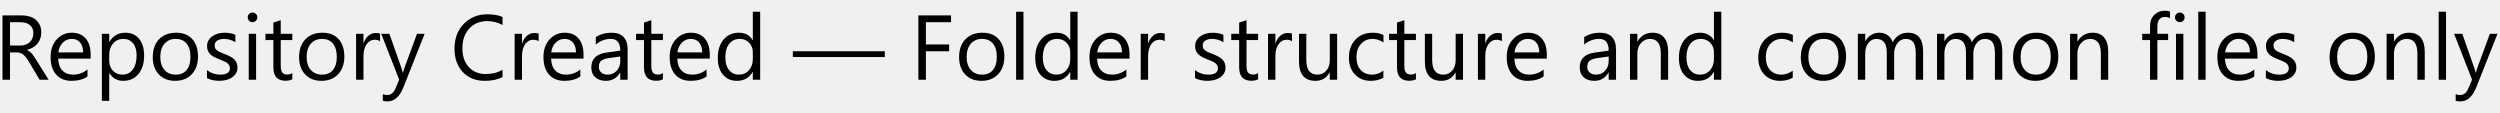
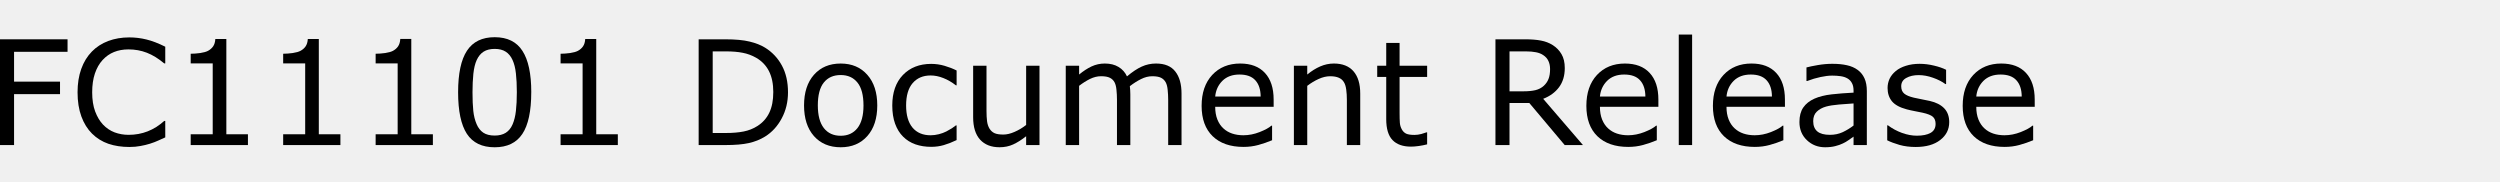
- <svg xmlns="http://www.w3.org/2000/svg" width="446" height="20" role="img" aria-label="Dev: D0000" version="1.1" id="svg30">
+ <svg xmlns="http://www.w3.org/2000/svg" width="275" height="20" role="img" aria-label="Dev: D0000" version="1.1" id="svg30">
+   <g aria-label="FC11101 Document Release" id="text1796" style="font-size:16px;line-height:1.25">
+     <path d="M 7.43,5.699 H 1.547 V 8.98 H 6.602 V 10.355 H 1.547 v 5.602 H 0 V 4.324 h 7.43 z" id="path2354" />
+     <path d="m 18.18,15.113 q -0.43,0.188 -0.781,0.352 -0.344,0.164 -0.906,0.344 -0.477,0.148 -1.039,0.25 -0.555,0.109 -1.227,0.109 -1.266,0 -2.305,-0.352 Q 10.891,15.457 10.125,14.699 9.375,13.957 8.953,12.816 8.531,11.668 8.531,10.152 q 0,-1.438 0.406,-2.57 0.406,-1.133 1.172,-1.914 0.742,-0.758 1.789,-1.156 1.055,-0.398 2.336,-0.398 0.938,0 1.867,0.227 0.938,0.227 2.078,0.797 V 6.973 H 18.062 Q 17.102,6.168 16.156,5.801 15.211,5.434 14.133,5.434 q -0.883,0 -1.594,0.289 -0.703,0.281 -1.258,0.883 -0.539,0.586 -0.844,1.484 -0.297,0.891 -0.297,2.063 0,1.227 0.328,2.109 0.336,0.883 0.859,1.438 0.547,0.578 1.273,0.859 0.734,0.273 1.547,0.273 1.117,0 2.094,-0.383 0.977,-0.383 1.828,-1.148 h 0.109 z" id="path2356" />
+     <path d="m 27.273,15.957 h -6.297 v -1.188 h 2.422 V 6.973 h -2.422 v -1.062 q 0.492,0 1.055,-0.078 0.562,-0.086 0.852,-0.242 0.359,-0.195 0.562,-0.492 0.211,-0.305 0.242,-0.812 h 1.211 V 14.77 h 2.375 z" id="path2358" />
+     <path d="m 37.445,15.957 h -6.297 v -1.188 h 2.422 V 6.973 h -2.422 v -1.062 q 0.492,0 1.055,-0.078 0.562,-0.086 0.852,-0.242 0.359,-0.195 0.562,-0.492 0.211,-0.305 0.242,-0.812 h 1.211 V 14.77 h 2.375 z" id="path2360" />
+     <path d="m 47.617,15.957 h -6.297 v -1.188 h 2.422 V 6.973 h -2.422 v -1.062 q 0.492,0 1.055,-0.078 0.562,-0.086 0.852,-0.242 0.359,-0.195 0.562,-0.492 Q 44,4.793 44.031,4.285 h 1.211 V 14.77 h 2.375 z" id="path2362" />
+     <path d="m 58.438,10.137 q 0,3.133 -0.984,4.602 -0.977,1.461 -3.039,1.461 -2.094,0 -3.062,-1.484 -0.961,-1.484 -0.961,-4.562 0,-3.102 0.977,-4.578 0.977,-1.484 3.047,-1.484 2.094,0 3.055,1.508 0.969,1.5 0.969,4.539 z m -2.055,3.547 Q 56.656,13.051 56.75,12.199 q 0.102,-0.859 0.102,-2.062 0,-1.188 -0.102,-2.063 -0.094,-0.875 -0.375,-1.484 -0.273,-0.602 -0.75,-0.906 -0.469,-0.305 -1.211,-0.305 -0.734,0 -1.219,0.305 -0.477,0.305 -0.758,0.922 -0.266,0.578 -0.367,1.508 -0.094,0.93 -0.094,2.039 0,1.219 0.086,2.039 0.086,0.82 0.367,1.469 0.258,0.609 0.727,0.93 0.477,0.32 1.258,0.32 0.734,0 1.219,-0.305 0.484,-0.305 0.75,-0.922 z" id="path2364" />
+     <path d="m 67.961,15.957 h -6.297 v -1.188 h 2.422 V 6.973 h -2.422 v -1.062 q 0.492,0 1.055,-0.078 0.562,-0.086 0.852,-0.242 0.359,-0.195 0.562,-0.492 0.211,-0.305 0.242,-0.812 h 1.211 V 14.77 h 2.375 z" id="path2366" />
+     <path d="m 86.68,10.152 q 0,1.586 -0.695,2.875 -0.688,1.289 -1.836,2 -0.797,0.492 -1.781,0.711 -0.977,0.219 -2.578,0.219 h -2.938 V 4.324 h 2.906 q 1.703,0 2.703,0.25 1.008,0.242 1.703,0.672 1.188,0.742 1.852,1.977 0.664,1.234 0.664,2.93 z M 85.062,10.129 q 0,-1.367 -0.477,-2.305 -0.477,-0.938 -1.422,-1.477 -0.688,-0.391 -1.461,-0.539 -0.773,-0.156 -1.852,-0.156 h -1.453 v 8.977 h 1.453 q 1.117,0 1.945,-0.164 0.836,-0.164 1.531,-0.609 0.867,-0.555 1.297,-1.461 0.438,-0.906 0.438,-2.266 z" id="path2368" />
+     <path d="m 96.5,11.598 q 0,2.133 -1.094,3.367 -1.094,1.234 -2.93,1.234 -1.852,0 -2.945,-1.234 -1.086,-1.234 -1.086,-3.367 0,-2.133 1.086,-3.367 1.094,-1.242 2.945,-1.242 1.836,0 2.93,1.242 Q 96.5,9.465 96.5,11.598 Z m -1.516,0 q 0,-1.695 -0.664,-2.516 -0.664,-0.828 -1.844,-0.828 -1.195,0 -1.859,0.828 -0.656,0.82 -0.656,2.516 0,1.641 0.664,2.492 0.664,0.844 1.852,0.844 1.172,0 1.836,-0.836 0.672,-0.844 0.672,-2.5 z" id="path2370" />
+     <path d="m 105.227,15.41 q -0.734,0.352 -1.398,0.547 -0.656,0.195 -1.398,0.195 -0.945,0 -1.734,-0.273 -0.789,-0.281 -1.352,-0.844 -0.57,-0.562 -0.883,-1.422 -0.312,-0.859 -0.312,-2.008 0,-2.141 1.172,-3.359 1.18,-1.219 3.109,-1.219 0.75,0 1.469,0.211 0.727,0.211 1.328,0.516 v 1.633 h -0.078 q -0.672,-0.523 -1.391,-0.805 -0.711,-0.281 -1.391,-0.281 -1.25,0 -1.977,0.844 -0.719,0.836 -0.719,2.461 0,1.578 0.703,2.43 0.711,0.844 1.992,0.844 0.445,0 0.906,-0.117 0.461,-0.117 0.828,-0.305 0.32,-0.164 0.602,-0.344 0.281,-0.188 0.445,-0.32 h 0.078 z" id="path2372" />
+     <path d="M 114.344,15.957 H 112.875 v -0.969 q -0.742,0.586 -1.422,0.898 -0.68,0.312 -1.5,0.312 -1.375,0 -2.141,-0.836 -0.766,-0.844 -0.766,-2.469 V 7.23 h 1.469 v 4.969 q 0,0.664 0.062,1.141 0.062,0.469 0.266,0.805 0.211,0.344 0.547,0.5 0.336,0.156 0.977,0.156 0.57,0 1.242,-0.297 0.68,-0.297 1.266,-0.758 V 7.23 h 1.469 z" id="path2374" />
+     <path d="M 129.969,15.957 H 128.5 v -4.969 q 0,-0.562 -0.055,-1.086 -0.047,-0.523 -0.211,-0.836 -0.18,-0.336 -0.516,-0.508 -0.336,-0.172 -0.969,-0.172 -0.617,0 -1.234,0.312 -0.617,0.305 -1.234,0.781 0.023,0.18 0.039,0.422 0.016,0.234 0.016,0.469 v 5.586 h -1.469 v -4.969 q 0,-0.578 -0.055,-1.094 -0.047,-0.523 -0.211,-0.836 -0.18,-0.336 -0.516,-0.5 -0.336,-0.172 -0.969,-0.172 -0.602,0 -1.211,0.297 -0.602,0.297 -1.203,0.758 v 6.516 h -1.469 V 7.23 h 1.469 v 0.969 q 0.688,-0.57 1.367,-0.891 0.688,-0.32 1.461,-0.32 0.891,0 1.508,0.375 0.625,0.375 0.93,1.039 0.891,-0.75 1.625,-1.078 0.734,-0.336 1.57,-0.336 1.438,0 2.117,0.875 0.688,0.867 0.688,2.43 z" id="path2376" />
+     <path d="m 140.102,11.746 h -6.43 q 0,0.805 0.242,1.406 0.242,0.594 0.664,0.977 0.406,0.375 0.961,0.562 0.562,0.188 1.234,0.188 0.891,0 1.789,-0.352 0.906,-0.359 1.289,-0.703 h 0.078 v 1.602 q -0.742,0.312 -1.516,0.523 -0.773,0.211 -1.625,0.211 -2.172,0 -3.391,-1.172 -1.219,-1.18 -1.219,-3.344 0,-2.141 1.164,-3.398 1.172,-1.258 3.078,-1.258 1.766,0 2.719,1.031 0.961,1.031 0.961,2.93 z m -1.43,-1.125 q -0.008,-1.156 -0.586,-1.789 -0.57,-0.633 -1.742,-0.633 -1.18,0 -1.883,0.695 -0.695,0.695 -0.789,1.727 z" id="path2378" />
+     <path d="m 149.625,15.957 h -1.469 v -4.969 q 0,-0.602 -0.07,-1.125 -0.07,-0.531 -0.258,-0.828 -0.195,-0.328 -0.562,-0.484 -0.367,-0.164 -0.953,-0.164 -0.602,0 -1.258,0.297 -0.656,0.297 -1.258,0.758 v 6.516 h -1.469 V 7.23 h 1.469 v 0.969 q 0.688,-0.57 1.422,-0.891 0.734,-0.32 1.508,-0.32 1.414,0 2.156,0.852 0.742,0.852 0.742,2.453 z" id="path2380" />
+     <path d="m 156.984,15.879 q -0.414,0.109 -0.906,0.18 -0.484,0.07 -0.867,0.07 -1.336,0 -2.031,-0.719 -0.695,-0.719 -0.695,-2.305 V 8.465 h -0.992 V 7.23 h 0.992 V 4.723 h 1.469 v 2.508 h 3.031 v 1.234 h -3.031 v 3.977 q 0,0.688 0.031,1.078 0.031,0.383 0.219,0.719 0.172,0.312 0.469,0.461 0.305,0.141 0.922,0.141 0.359,0 0.75,-0.102 0.391,-0.109 0.562,-0.18 h 0.078 z" id="path2382" />
+     <path d="m 174.125,15.957 h -2.008 l -3.891,-4.625 h -2.18 v 4.625 H 164.5 V 4.324 h 3.258 q 1.055,0 1.758,0.141 0.703,0.133 1.266,0.484 0.633,0.398 0.984,1.008 0.359,0.602 0.359,1.531 0,1.258 -0.633,2.109 -0.633,0.844 -1.742,1.273 z m -3.617,-8.359 q 0,-0.5 -0.18,-0.883 -0.172,-0.391 -0.578,-0.656 -0.336,-0.227 -0.797,-0.312 -0.461,-0.094 -1.086,-0.094 h -1.82 v 4.391 h 1.562 q 0.734,0 1.281,-0.125 0.547,-0.133 0.93,-0.484 0.352,-0.328 0.516,-0.75 0.172,-0.43 0.172,-1.086 z" id="path2384" />
+     <path d="m 182.422,11.746 h -6.43 q 0,0.805 0.242,1.406 0.242,0.594 0.664,0.977 0.406,0.375 0.961,0.562 0.562,0.188 1.234,0.188 0.891,0 1.789,-0.352 0.906,-0.359 1.289,-0.703 h 0.078 v 1.602 q -0.742,0.312 -1.516,0.523 -0.773,0.211 -1.625,0.211 -2.172,0 -3.391,-1.172 Q 174.5,13.809 174.5,11.645 q 0,-2.141 1.164,-3.398 1.172,-1.258 3.078,-1.258 1.766,0 2.719,1.031 0.961,1.031 0.961,2.93 z m -1.43,-1.125 q -0.008,-1.156 -0.586,-1.789 -0.57,-0.633 -1.742,-0.633 -1.18,0 -1.883,0.695 -0.695,0.695 -0.789,1.727 z" id="path2386" />
+     <path d="m 186.133,15.957 h -1.469 V 3.801 h 1.469 z" id="path2388" />
+     <path d="m 196.344,11.746 h -6.43 q 0,0.805 0.242,1.406 0.242,0.594 0.664,0.977 0.406,0.375 0.961,0.562 0.562,0.188 1.234,0.188 0.891,0 1.789,-0.352 0.906,-0.359 1.289,-0.703 h 0.078 v 1.602 q -0.742,0.312 -1.516,0.523 -0.773,0.211 -1.625,0.211 -2.172,0 -3.391,-1.172 -1.219,-1.18 -1.219,-3.344 0,-2.141 1.164,-3.398 1.172,-1.258 3.078,-1.258 1.766,0 2.719,1.031 0.961,1.031 0.961,2.93 z m -1.43,-1.125 q -0.008,-1.156 -0.586,-1.789 -0.57,-0.633 -1.742,-0.633 -1.18,0 -1.883,0.695 -0.695,0.695 -0.789,1.727 z" id="path2390" />
+     <path d="m 205.352,15.957 h -1.461 v -0.93 q -0.195,0.133 -0.531,0.375 -0.328,0.234 -0.641,0.375 -0.367,0.18 -0.844,0.297 -0.477,0.125 -1.117,0.125 -1.18,0 -2,-0.781 -0.82,-0.781 -0.82,-1.992 0,-0.992 0.422,-1.602 0.43,-0.617 1.219,-0.969 0.797,-0.352 1.914,-0.477 1.117,-0.125 2.398,-0.188 V 9.965 q 0,-0.5 -0.18,-0.828 -0.172,-0.328 -0.5,-0.516 -0.312,-0.18 -0.75,-0.242 -0.438,-0.062 -0.914,-0.062 -0.578,0 -1.289,0.156 -0.711,0.148 -1.469,0.438 h -0.078 V 7.418 q 0.43,-0.117 1.242,-0.258 0.812,-0.141 1.602,-0.141 0.922,0 1.602,0.156 0.688,0.148 1.188,0.516 0.492,0.359 0.75,0.93 0.258,0.57 0.258,1.414 z m -1.461,-2.148 v -2.43 q -0.672,0.039 -1.586,0.117 -0.906,0.078 -1.438,0.227 -0.633,0.18 -1.023,0.562 -0.391,0.375 -0.391,1.039 0,0.75 0.453,1.133 0.453,0.375 1.383,0.375 0.773,0 1.414,-0.297 0.641,-0.305 1.188,-0.727 z" id="path2392" />
+     <path d="m 214.414,13.441 q 0,1.195 -0.992,1.961 -0.984,0.766 -2.695,0.766 -0.969,0 -1.781,-0.227 -0.805,-0.234 -1.352,-0.508 v -1.648 h 0.078 q 0.695,0.523 1.547,0.836 0.852,0.305 1.633,0.305 0.969,0 1.516,-0.312 0.547,-0.312 0.547,-0.984 0,-0.516 -0.297,-0.781 -0.297,-0.266 -1.141,-0.453 -0.312,-0.07 -0.82,-0.164 -0.5,-0.094 -0.914,-0.203 -1.148,-0.305 -1.633,-0.891 -0.477,-0.594 -0.477,-1.453 0,-0.539 0.219,-1.016 0.227,-0.477 0.68,-0.852 0.438,-0.367 1.109,-0.578 0.68,-0.219 1.516,-0.219 0.781,0 1.578,0.195 0.805,0.188 1.336,0.461 v 1.57 h -0.078 q -0.562,-0.414 -1.367,-0.695 -0.805,-0.289 -1.578,-0.289 -0.805,0 -1.359,0.312 -0.555,0.305 -0.555,0.914 0,0.539 0.336,0.812 0.328,0.273 1.062,0.445 0.406,0.094 0.906,0.188 0.508,0.094 0.844,0.172 1.023,0.234 1.578,0.805 0.555,0.578 0.555,1.531 z" id="path2394" />
+     <path d="m 223.82,11.746 h -6.43 q 0,0.805 0.242,1.406 0.242,0.594 0.664,0.977 0.406,0.375 0.961,0.562 0.562,0.188 1.234,0.188 0.891,0 1.789,-0.352 0.906,-0.359 1.289,-0.703 h 0.078 v 1.602 q -0.742,0.312 -1.516,0.523 -0.773,0.211 -1.625,0.211 -2.172,0 -3.391,-1.172 -1.219,-1.18 -1.219,-3.344 0,-2.141 1.164,-3.398 1.172,-1.258 3.078,-1.258 1.766,0 2.719,1.031 0.961,1.031 0.961,2.93 z m -1.43,-1.125 q -0.008,-1.156 -0.586,-1.789 -0.57,-0.633 -1.742,-0.633 -1.18,0 -1.883,0.695 -0.695,0.695 -0.789,1.727 z" id="path2396" />
+   </g>
  <defs id="defs34" />
  <linearGradient id="s" x2="0" y2="1">
    <stop offset="0" stop-color="#bbb" stop-opacity=".1" id="stop4" />
    <stop offset="1" stop-opacity=".1" id="stop6" />
  </linearGradient>
  <clipPath id="r">
    <rect width="78" height="20" rx="3" id="rect9" x="0" y="0" style="fill:#ffffff" />
  </clipPath>
-   <g aria-label="Repository Created — Folder structure and common files only" style="font-style:normal;font-variant:normal;font-weight:normal;font-stretch:normal;font-size:16.4px;line-height:1.25;font-family:'Segoe UI';-inkscape-font-specification:'Segoe UI, Normal';font-variant-ligatures:normal;font-variant-caps:normal;font-variant-numeric:normal;font-feature-settings:ss02;text-align:start;letter-spacing:0px;word-spacing:0px;writing-mode:lr-tb;text-anchor:start;fill:#000000;fill-opacity:1;stroke:none" id="text823">
-     <path d="M 8.675,14.228 H 7.073 L 5.151,11.009 Q 4.887,10.561 4.639,10.248 4.391,9.928 4.126,9.728 3.87,9.528 3.566,9.439 3.27,9.343 2.893,9.343 H 1.788 V 14.228 H 0.443 V 2.745 H 3.87 q 0.753,0 1.385,0.192 0.641,0.184 1.105,0.569 0.472,0.384 0.737,0.961 0.264,0.569 0.264,1.337 0,0.601 -0.184,1.105 -0.176,0.496 -0.512,0.889 Q 6.337,8.19 5.864,8.471 5.4,8.743 4.815,8.895 v 0.032 q 0.288,0.128 0.496,0.296 0.216,0.16 0.408,0.384 0.192,0.224 0.376,0.513 0.192,0.28 0.424,0.657 z M 1.788,3.962 V 8.126 H 3.614 q 0.504,0 0.929,-0.152 Q 4.975,7.822 5.288,7.542 5.6,7.253 5.776,6.845 5.952,6.429 5.952,5.916 5.952,4.995 5.352,4.483 4.759,3.962 3.63,3.962 Z" style="" id="path822" />
-     <path d="m 16.178,10.456 h -5.79 q 0.032,1.369 0.737,2.114 0.705,0.745 1.938,0.745 1.385,0 2.546,-0.913 v 1.233 q -1.081,0.785 -2.859,0.785 -1.738,0 -2.731,-1.113 -0.993,-1.121 -0.993,-3.147 0,-1.914 1.081,-3.115 1.089,-1.209 2.699,-1.209 1.61,0 2.49,1.041 0.881,1.041 0.881,2.891 z M 14.833,9.343 q -0.008,-1.137 -0.553,-1.77 -0.537,-0.633 -1.497,-0.633 -0.929,0 -1.578,0.665 -0.649,0.665 -0.801,1.738 z" style="" id="path824" />
-     <path d="m 19.517,13.043 h -0.032 v 4.957 H 18.172 V 6.028 h 1.313 V 7.47 h 0.032 q 0.969,-1.634 2.835,-1.634 1.586,0 2.474,1.105 0.889,1.097 0.889,2.947 0,2.058 -1.001,3.299 -1.001,1.233 -2.739,1.233 -1.594,0 -2.458,-1.377 z m -0.032,-3.307 v 1.145 q 0,1.017 0.657,1.73 0.665,0.705 1.682,0.705 1.193,0 1.866,-0.913 0.681,-0.913 0.681,-2.538 0,-1.369 -0.633,-2.146 -0.633,-0.777 -1.714,-0.777 -1.145,0 -1.842,0.801 -0.697,0.793 -0.697,1.994 z" style="" id="path826" />
-     <path d="m 31.241,14.42 q -1.818,0 -2.907,-1.145 -1.081,-1.153 -1.081,-3.051 0,-2.066 1.129,-3.227 1.129,-1.161 3.051,-1.161 1.834,0 2.859,1.129 1.033,1.129 1.033,3.131 0,1.962 -1.113,3.147 -1.105,1.177 -2.971,1.177 z m 0.096,-7.479 q -1.265,0 -2.002,0.865 -0.737,0.857 -0.737,2.37 0,1.457 0.745,2.298 0.745,0.841 1.994,0.841 1.273,0 1.954,-0.825 0.689,-0.825 0.689,-2.346 0,-1.537 -0.689,-2.37 -0.681,-0.833 -1.954,-0.833 z" style="" id="path828" />
-     <path d="m 36.926,13.932 v -1.409 q 1.073,0.793 2.362,0.793 1.73,0 1.73,-1.153 0,-0.328 -0.152,-0.553 Q 40.722,11.377 40.466,11.201 40.218,11.025 39.873,10.889 39.537,10.745 39.145,10.593 38.6,10.376 38.184,10.16 37.775,9.936 37.495,9.664 37.223,9.383 37.079,9.031 36.942,8.679 36.942,8.206 q 0,-0.577 0.264,-1.017 0.264,-0.448 0.705,-0.745 0.44,-0.304 1.001,-0.456 0.569,-0.152 1.169,-0.152 1.065,0 1.906,0.368 v 1.329 q -0.905,-0.593 -2.082,-0.593 -0.368,0 -0.665,0.088 -0.296,0.08 -0.512,0.232 -0.208,0.152 -0.328,0.368 -0.112,0.208 -0.112,0.464 0,0.32 0.112,0.537 0.12,0.216 0.344,0.384 0.224,0.168 0.545,0.304 0.32,0.136 0.729,0.296 0.545,0.208 0.977,0.432 0.432,0.216 0.737,0.496 0.304,0.272 0.464,0.633 0.168,0.36 0.168,0.857 0,0.609 -0.272,1.057 -0.264,0.448 -0.713,0.745 -0.448,0.296 -1.033,0.44 -0.585,0.144 -1.225,0.144 -1.265,0 -2.194,-0.488 z" style="" id="path830" />
-     <path d="m 45.046,3.946 q -0.352,0 -0.601,-0.24 -0.248,-0.24 -0.248,-0.609 0,-0.368 0.248,-0.609 0.248,-0.248 0.601,-0.248 0.36,0 0.609,0.248 0.256,0.24 0.256,0.609 0,0.352 -0.256,0.601 -0.248,0.248 -0.609,0.248 z M 45.687,14.228 H 44.374 V 6.028 h 1.313 z" style="" id="path832" />
-     <path d="m 52.149,14.148 q -0.464,0.256 -1.225,0.256 -2.154,0 -2.154,-2.402 V 7.149 H 47.361 V 6.028 h 1.409 V 4.026 l 1.313,-0.424 v 2.426 h 2.066 V 7.149 H 50.083 v 4.621 q 0,0.825 0.28,1.177 0.28,0.352 0.929,0.352 0.496,0 0.857,-0.272 z" style="" id="path834" />
-     <path d="m 57.346,14.42 q -1.818,0 -2.907,-1.145 -1.081,-1.153 -1.081,-3.051 0,-2.066 1.129,-3.227 1.129,-1.161 3.051,-1.161 1.834,0 2.859,1.129 1.033,1.129 1.033,3.131 0,1.962 -1.113,3.147 -1.105,1.177 -2.971,1.177 z m 0.096,-7.479 q -1.265,0 -2.002,0.865 -0.737,0.857 -0.737,2.37 0,1.457 0.745,2.298 0.745,0.841 1.994,0.841 1.273,0 1.954,-0.825 0.689,-0.825 0.689,-2.346 0,-1.537 -0.689,-2.37 -0.681,-0.833 -1.954,-0.833 z" style="" id="path836" />
-     <path d="m 67.805,7.357 q -0.344,-0.264 -0.993,-0.264 -0.841,0 -1.409,0.793 -0.561,0.793 -0.561,2.162 v 4.18 H 63.528 V 6.028 h 1.313 v 1.69 h 0.032 q 0.28,-0.865 0.857,-1.345 0.577,-0.488 1.289,-0.488 0.512,0 0.785,0.112 z" style="" id="path838" />
-     <path d="m 75.756,6.028 -3.772,9.513 q -1.009,2.546 -2.835,2.546 -0.512,0 -0.857,-0.104 V 16.807 q 0.424,0.144 0.777,0.144 0.993,0 1.489,-1.185 l 0.657,-1.554 -3.203,-8.184 h 1.457 l 2.218,6.31 q 0.04,0.12 0.168,0.625 h 0.048 q 0.04,-0.192 0.16,-0.609 L 74.395,6.028 Z" style="" id="path840" />
-     <path d="m 89.65,13.748 q -1.273,0.673 -3.171,0.673 -2.45,0 -3.924,-1.578 -1.473,-1.578 -1.473,-4.14 0,-2.755 1.658,-4.452 1.658,-1.698 4.204,-1.698 1.634,0 2.707,0.472 v 1.433 q -1.233,-0.689 -2.723,-0.689 -1.978,0 -3.211,1.321 -1.225,1.321 -1.225,3.531 0,2.098 1.145,3.347 1.153,1.241 3.019,1.241 1.73,0 2.995,-0.769 z" style="" id="path842" />
-     <path d="m 96.088,7.357 q -0.344,-0.264 -0.993,-0.264 -0.841,0 -1.409,0.793 -0.561,0.793 -0.561,2.162 v 4.18 H 91.812 V 6.028 h 1.313 v 1.69 h 0.032 q 0.28,-0.865 0.857,-1.345 0.577,-0.488 1.289,-0.488 0.512,0 0.785,0.112 z" style="" id="path844" />
-     <path d="m 104.104,10.456 h -5.79 q 0.032,1.369 0.737,2.114 0.705,0.745 1.938,0.745 1.385,0 2.546,-0.913 v 1.233 q -1.081,0.785 -2.859,0.785 -1.738,0 -2.731,-1.113 -0.993,-1.121 -0.993,-3.147 0,-1.914 1.081,-3.115 1.089,-1.209 2.699,-1.209 1.61,0 2.49,1.041 0.881,1.041 0.881,2.891 z M 102.759,9.343 q -0.008,-1.137 -0.553,-1.77 -0.537,-0.633 -1.497,-0.633 -0.929,0 -1.578,0.665 -0.649,0.665 -0.801,1.738 z" style="" id="path846" />
-     <path d="m 111.968,14.228 h -1.313 v -1.281 h -0.032 q -0.857,1.473 -2.522,1.473 -1.225,0 -1.922,-0.649 -0.689,-0.649 -0.689,-1.722 0,-2.298 2.707,-2.675 l 2.458,-0.344 q 0,-2.09 -1.69,-2.09 -1.481,0 -2.675,1.009 V 6.605 q 1.209,-0.769 2.787,-0.769 2.891,0 2.891,3.059 z m -1.313,-4.148 -1.978,0.272 q -0.913,0.128 -1.377,0.456 -0.464,0.32 -0.464,1.145 0,0.601 0.424,0.985 0.432,0.376 1.145,0.376 0.977,0 1.61,-0.681 0.641,-0.689 0.641,-1.738 z" style="" id="path848" />
-     <path d="m 118.262,14.148 q -0.464,0.256 -1.225,0.256 -2.154,0 -2.154,-2.402 V 7.149 h -1.409 V 6.028 h 1.409 V 4.026 l 1.313,-0.424 v 2.426 h 2.066 v 1.121 h -2.066 v 4.621 q 0,0.825 0.28,1.177 0.28,0.352 0.929,0.352 0.496,0 0.857,-0.272 z" style="" id="path850" />
-     <path d="m 126.622,10.456 h -5.79 q 0.032,1.369 0.737,2.114 0.705,0.745 1.938,0.745 1.385,0 2.546,-0.913 v 1.233 q -1.081,0.785 -2.859,0.785 -1.738,0 -2.731,-1.113 -0.993,-1.121 -0.993,-3.147 0,-1.914 1.081,-3.115 1.089,-1.209 2.699,-1.209 1.61,0 2.49,1.041 0.881,1.041 0.881,2.891 z m -1.345,-1.113 q -0.008,-1.137 -0.553,-1.77 -0.537,-0.633 -1.497,-0.633 -0.929,0 -1.578,0.665 -0.649,0.665 -0.801,1.738 z" style="" id="path852" />
-     <path d="m 135.615,14.228 h -1.313 v -1.393 h -0.032 q -0.913,1.586 -2.819,1.586 -1.546,0 -2.474,-1.097 -0.921,-1.105 -0.921,-3.003 0,-2.034 1.025,-3.259 1.025,-1.225 2.731,-1.225 1.69,0 2.458,1.329 h 0.032 v -5.077 h 1.313 z m -1.313,-3.708 V 9.311 q 0,-0.993 -0.657,-1.682 -0.657,-0.689 -1.666,-0.689 -1.201,0 -1.89,0.881 -0.689,0.881 -0.689,2.434 0,1.417 0.657,2.242 0.665,0.817 1.778,0.817 1.097,0 1.778,-0.793 0.689,-0.793 0.689,-2.002 z" style="" id="path854" />
-     <path d="m 157.844,10.176 h -16.4 V 9.143 h 16.4 z" style="" id="path856" />
-     <path d="m 169.664,3.962 h -4.484 v 3.972 h 4.148 v 1.209 h -4.148 v 5.085 h -1.345 V 2.745 h 5.83 z" style="" id="path858" />
-     <path d="m 175.093,14.42 q -1.818,0 -2.907,-1.145 -1.081,-1.153 -1.081,-3.051 0,-2.066 1.129,-3.227 1.129,-1.161 3.051,-1.161 1.834,0 2.859,1.129 1.033,1.129 1.033,3.131 0,1.962 -1.113,3.147 -1.105,1.177 -2.971,1.177 z m 0.096,-7.479 q -1.265,0 -2.002,0.865 -0.737,0.857 -0.737,2.37 0,1.457 0.745,2.298 0.745,0.841 1.994,0.841 1.273,0 1.954,-0.825 0.689,-0.825 0.689,-2.346 0,-1.537 -0.689,-2.37 -0.681,-0.833 -1.954,-0.833 z" style="" id="path860" />
-     <path d="M 182.589,14.228 H 181.275 V 2.088 h 1.313 z" style="" id="path862" />
-     <path d="m 192.246,14.228 h -1.313 v -1.393 h -0.032 q -0.913,1.586 -2.819,1.586 -1.546,0 -2.474,-1.097 -0.921,-1.105 -0.921,-3.003 0,-2.034 1.025,-3.259 1.025,-1.225 2.731,-1.225 1.69,0 2.458,1.329 h 0.032 v -5.077 h 1.313 z m -1.313,-3.708 V 9.311 q 0,-0.993 -0.657,-1.682 -0.657,-0.689 -1.666,-0.689 -1.201,0 -1.89,0.881 -0.689,0.881 -0.689,2.434 0,1.417 0.657,2.242 0.665,0.817 1.778,0.817 1.097,0 1.778,-0.793 0.689,-0.793 0.689,-2.002 z" style="" id="path864" />
-     <path d="m 201.511,10.456 h -5.79 q 0.032,1.369 0.737,2.114 0.705,0.745 1.938,0.745 1.385,0 2.546,-0.913 v 1.233 q -1.081,0.785 -2.859,0.785 -1.738,0 -2.731,-1.113 -0.993,-1.121 -0.993,-3.147 0,-1.914 1.081,-3.115 1.089,-1.209 2.699,-1.209 1.61,0 2.49,1.041 0.881,1.041 0.881,2.891 z m -1.345,-1.113 q -0.008,-1.137 -0.553,-1.77 -0.537,-0.633 -1.497,-0.633 -0.929,0 -1.578,0.665 -0.649,0.665 -0.801,1.738 z" style="" id="path866" />
-     <path d="m 207.781,7.357 q -0.344,-0.264 -0.993,-0.264 -0.841,0 -1.409,0.793 -0.561,0.793 -0.561,2.162 v 4.18 h -1.313 V 6.028 h 1.313 v 1.69 h 0.032 q 0.28,-0.865 0.857,-1.345 0.577,-0.488 1.289,-0.488 0.512,0 0.785,0.112 z" style="" id="path868" />
-     <path d="m 213.194,13.932 v -1.409 q 1.073,0.793 2.362,0.793 1.73,0 1.73,-1.153 0,-0.328 -0.152,-0.553 -0.144,-0.232 -0.4,-0.408 -0.248,-0.176 -0.593,-0.312 -0.336,-0.144 -0.729,-0.296 -0.545,-0.216 -0.961,-0.432 -0.408,-0.224 -0.689,-0.496 -0.272,-0.28 -0.416,-0.633 -0.136,-0.352 -0.136,-0.825 0,-0.577 0.264,-1.017 0.264,-0.448 0.705,-0.745 0.44,-0.304 1.001,-0.456 0.569,-0.152 1.169,-0.152 1.065,0 1.906,0.368 v 1.329 q -0.905,-0.593 -2.082,-0.593 -0.368,0 -0.665,0.088 -0.296,0.08 -0.512,0.232 -0.208,0.152 -0.328,0.368 -0.112,0.208 -0.112,0.464 0,0.32 0.112,0.537 0.12,0.216 0.344,0.384 0.224,0.168 0.545,0.304 0.32,0.136 0.729,0.296 0.545,0.208 0.977,0.432 0.432,0.216 0.737,0.496 0.304,0.272 0.464,0.633 0.168,0.36 0.168,0.857 0,0.609 -0.272,1.057 -0.264,0.448 -0.713,0.745 -0.448,0.296 -1.033,0.44 -0.585,0.144 -1.225,0.144 -1.265,0 -2.194,-0.488 z" style="" id="path870" />
-     <path d="m 224.445,14.148 q -0.464,0.256 -1.225,0.256 -2.154,0 -2.154,-2.402 V 7.149 h -1.409 V 6.028 h 1.409 V 4.026 l 1.313,-0.424 v 2.426 h 2.066 v 1.121 h -2.066 v 4.621 q 0,0.825 0.28,1.177 0.28,0.352 0.929,0.352 0.496,0 0.857,-0.272 z" style="" id="path872" />
-     <path d="m 230.491,7.357 q -0.344,-0.264 -0.993,-0.264 -0.841,0 -1.409,0.793 -0.561,0.793 -0.561,2.162 v 4.18 h -1.313 V 6.028 h 1.313 v 1.69 h 0.032 q 0.28,-0.865 0.857,-1.345 0.577,-0.488 1.289,-0.488 0.512,0 0.785,0.112 z" style="" id="path874" />
-     <path d="m 238.547,14.228 h -1.313 v -1.297 h -0.032 q -0.817,1.489 -2.53,1.489 -2.931,0 -2.931,-3.491 V 6.028 h 1.305 v 4.693 q 0,2.595 1.986,2.595 0.961,0 1.578,-0.705 0.625,-0.713 0.625,-1.858 V 6.028 h 1.313 z" style="" id="path876" />
-     <path d="m 246.795,13.852 q -0.945,0.569 -2.242,0.569 -1.754,0 -2.835,-1.137 -1.073,-1.145 -1.073,-2.963 0,-2.026 1.161,-3.251 1.161,-1.233 3.099,-1.233 1.081,0 1.906,0.4 v 1.345 q -0.913,-0.641 -1.954,-0.641 -1.257,0 -2.066,0.905 -0.801,0.897 -0.801,2.362 0,1.441 0.753,2.274 0.761,0.833 2.034,0.833 1.073,0 2.018,-0.713 z" style="" id="path878" />
-     <path d="m 252.601,14.148 q -0.464,0.256 -1.225,0.256 -2.154,0 -2.154,-2.402 V 7.149 h -1.409 V 6.028 h 1.409 V 4.026 l 1.313,-0.424 v 2.426 h 2.066 v 1.121 h -2.066 v 4.621 q 0,0.825 0.28,1.177 0.28,0.352 0.929,0.352 0.496,0 0.857,-0.272 z" style="" id="path880" />
-     <path d="m 261.001,14.228 h -1.313 v -1.297 h -0.032 q -0.817,1.489 -2.53,1.489 -2.931,0 -2.931,-3.491 V 6.028 h 1.305 v 4.693 q 0,2.595 1.986,2.595 0.961,0 1.578,-0.705 0.625,-0.713 0.625,-1.858 V 6.028 h 1.313 z" style="" id="path882" />
-     <path d="m 267.936,7.357 q -0.344,-0.264 -0.993,-0.264 -0.841,0 -1.409,0.793 -0.561,0.793 -0.561,2.162 v 4.18 h -1.313 V 6.028 h 1.313 v 1.69 h 0.032 q 0.28,-0.865 0.857,-1.345 0.577,-0.488 1.289,-0.488 0.512,0 0.785,0.112 z" style="" id="path884" />
-     <path d="m 275.952,10.456 h -5.79 q 0.032,1.369 0.737,2.114 0.705,0.745 1.938,0.745 1.385,0 2.546,-0.913 v 1.233 q -1.081,0.785 -2.859,0.785 -1.738,0 -2.731,-1.113 -0.993,-1.121 -0.993,-3.147 0,-1.914 1.081,-3.115 1.089,-1.209 2.699,-1.209 1.61,0 2.49,1.041 0.881,1.041 0.881,2.891 z m -1.345,-1.113 q -0.008,-1.137 -0.553,-1.77 -0.537,-0.633 -1.497,-0.633 -0.929,0 -1.578,0.665 -0.649,0.665 -0.801,1.738 z" style="" id="path886" />
-     <path d="m 288.3,14.228 h -1.313 v -1.281 h -0.032 q -0.857,1.473 -2.522,1.473 -1.225,0 -1.922,-0.649 -0.689,-0.649 -0.689,-1.722 0,-2.298 2.707,-2.675 l 2.458,-0.344 q 0,-2.09 -1.69,-2.09 -1.481,0 -2.675,1.009 V 6.605 q 1.209,-0.769 2.787,-0.769 2.891,0 2.891,3.059 z m -1.313,-4.148 -1.978,0.272 q -0.913,0.128 -1.377,0.456 -0.464,0.32 -0.464,1.145 0,0.601 0.424,0.985 0.432,0.376 1.145,0.376 0.977,0 1.61,-0.681 0.641,-0.689 0.641,-1.738 z" style="" id="path888" />
-     <path d="m 297.597,14.228 h -1.313 V 9.552 q 0,-2.611 -1.906,-2.611 -0.985,0 -1.634,0.745 -0.641,0.737 -0.641,1.866 v 4.677 h -1.313 V 6.028 h 1.313 v 1.361 h 0.032 q 0.929,-1.554 2.691,-1.554 1.345,0 2.058,0.873 0.713,0.865 0.713,2.506 z" style="" id="path890" />
-     <path d="m 307.078,14.228 h -1.313 v -1.393 h -0.032 q -0.913,1.586 -2.819,1.586 -1.546,0 -2.474,-1.097 -0.921,-1.105 -0.921,-3.003 0,-2.034 1.025,-3.259 1.025,-1.225 2.731,-1.225 1.69,0 2.458,1.329 h 0.032 v -5.077 h 1.313 z m -1.313,-3.708 V 9.311 q 0,-0.993 -0.657,-1.682 -0.657,-0.689 -1.666,-0.689 -1.201,0 -1.89,0.881 -0.689,0.881 -0.689,2.434 0,1.417 0.657,2.242 0.665,0.817 1.778,0.817 1.097,0 1.778,-0.793 0.689,-0.793 0.689,-2.002 z" style="" id="path892" />
-     <path d="m 319.826,13.852 q -0.945,0.569 -2.242,0.569 -1.754,0 -2.835,-1.137 -1.073,-1.145 -1.073,-2.963 0,-2.026 1.161,-3.251 1.161,-1.233 3.099,-1.233 1.081,0 1.906,0.4 v 1.345 q -0.913,-0.641 -1.954,-0.641 -1.257,0 -2.066,0.905 -0.801,0.897 -0.801,2.362 0,1.441 0.753,2.274 0.761,0.833 2.034,0.833 1.073,0 2.018,-0.713 z" style="" id="path894" />
-     <path d="m 325.256,14.42 q -1.818,0 -2.907,-1.145 -1.081,-1.153 -1.081,-3.051 0,-2.066 1.129,-3.227 1.129,-1.161 3.051,-1.161 1.834,0 2.859,1.129 1.033,1.129 1.033,3.131 0,1.962 -1.113,3.147 -1.105,1.177 -2.971,1.177 z m 0.096,-7.479 q -1.265,0 -2.002,0.865 -0.737,0.857 -0.737,2.37 0,1.457 0.745,2.298 0.745,0.841 1.994,0.841 1.273,0 1.954,-0.825 0.689,-0.825 0.689,-2.346 0,-1.537 -0.689,-2.37 -0.681,-0.833 -1.954,-0.833 z" style="" id="path896" />
-     <path d="m 343.081,14.228 h -1.313 V 9.52 q 0,-1.361 -0.424,-1.97 -0.416,-0.609 -1.409,-0.609 -0.841,0 -1.433,0.769 -0.585,0.769 -0.585,1.842 v 4.677 h -1.313 V 9.359 q 0,-2.418 -1.866,-2.418 -0.865,0 -1.425,0.729 -0.561,0.721 -0.561,1.882 v 4.677 h -1.313 V 6.028 h 1.313 v 1.297 h 0.032 q 0.873,-1.489 2.546,-1.489 0.841,0 1.465,0.472 0.625,0.464 0.857,1.225 0.913,-1.698 2.723,-1.698 2.707,0 2.707,3.339 z" style="" id="path898" />
-     <path d="m 357.207,14.228 h -1.313 V 9.52 q 0,-1.361 -0.424,-1.97 -0.416,-0.609 -1.409,-0.609 -0.841,0 -1.433,0.769 -0.585,0.769 -0.585,1.842 v 4.677 h -1.313 V 9.359 q 0,-2.418 -1.866,-2.418 -0.865,0 -1.425,0.729 -0.561,0.721 -0.561,1.882 v 4.677 h -1.313 V 6.028 h 1.313 v 1.297 h 0.032 q 0.873,-1.489 2.546,-1.489 0.841,0 1.465,0.472 0.625,0.464 0.857,1.225 0.913,-1.698 2.723,-1.698 2.707,0 2.707,3.339 z" style="" id="path900" />
-     <path d="m 363.117,14.42 q -1.818,0 -2.907,-1.145 -1.081,-1.153 -1.081,-3.051 0,-2.066 1.129,-3.227 1.129,-1.161 3.051,-1.161 1.834,0 2.859,1.129 1.033,1.129 1.033,3.131 0,1.962 -1.113,3.147 -1.105,1.177 -2.971,1.177 z m 0.096,-7.479 q -1.265,0 -2.002,0.865 -0.737,0.857 -0.737,2.37 0,1.457 0.745,2.298 0.745,0.841 1.994,0.841 1.273,0 1.954,-0.825 0.689,-0.825 0.689,-2.346 0,-1.537 -0.689,-2.37 -0.681,-0.833 -1.954,-0.833 z" style="" id="path902" />
-     <path d="m 376.105,14.228 h -1.313 V 9.552 q 0,-2.611 -1.906,-2.611 -0.985,0 -1.634,0.745 -0.641,0.737 -0.641,1.866 v 4.677 h -1.313 V 6.028 h 1.313 v 1.361 h 0.032 q 0.929,-1.554 2.691,-1.554 1.345,0 2.058,0.873 0.713,0.865 0.713,2.506 z" style="" id="path904" />
-     <path d="m 387.124,3.241 q -0.384,-0.216 -0.873,-0.216 -1.377,0 -1.377,1.738 v 1.265 h 1.922 v 1.121 h -1.922 v 7.079 h -1.305 V 7.149 h -1.401 V 6.028 h 1.401 V 4.699 q 0,-1.289 0.745,-2.034 0.745,-0.753 1.858,-0.753 0.601,0 0.953,0.144 z" style="" id="path906" />
-     <path d="m 388.87,3.946 q -0.352,0 -0.601,-0.24 -0.248,-0.24 -0.248,-0.609 0,-0.368 0.248,-0.609 0.248,-0.248 0.601,-0.248 0.36,0 0.609,0.248 0.256,0.24 0.256,0.609 0,0.352 -0.256,0.601 -0.248,0.248 -0.609,0.248 z m 0.641,10.282 h -1.313 V 6.028 h 1.313 z" style="" id="path908" />
-     <path d="m 393.482,14.228 h -1.313 V 2.088 h 1.313 z" style="" id="path910" />
-     <path d="m 402.731,10.456 h -5.79 q 0.032,1.369 0.737,2.114 0.705,0.745 1.938,0.745 1.385,0 2.546,-0.913 v 1.233 q -1.081,0.785 -2.859,0.785 -1.738,0 -2.731,-1.113 -0.993,-1.121 -0.993,-3.147 0,-1.914 1.081,-3.115 1.089,-1.209 2.699,-1.209 1.61,0 2.49,1.041 0.881,1.041 0.881,2.891 z m -1.345,-1.113 q -0.008,-1.137 -0.553,-1.77 -0.537,-0.633 -1.497,-0.633 -0.929,0 -1.578,0.665 -0.649,0.665 -0.801,1.738 z" style="" id="path912" />
-     <path d="m 404.229,13.932 v -1.409 q 1.073,0.793 2.362,0.793 1.73,0 1.73,-1.153 0,-0.328 -0.152,-0.553 -0.144,-0.232 -0.4,-0.408 -0.248,-0.176 -0.593,-0.312 -0.336,-0.144 -0.729,-0.296 -0.545,-0.216 -0.961,-0.432 -0.408,-0.224 -0.689,-0.496 -0.272,-0.28 -0.416,-0.633 -0.136,-0.352 -0.136,-0.825 0,-0.577 0.264,-1.017 0.264,-0.448 0.705,-0.745 0.44,-0.304 1.001,-0.456 0.569,-0.152 1.169,-0.152 1.065,0 1.906,0.368 v 1.329 q -0.905,-0.593 -2.082,-0.593 -0.368,0 -0.665,0.088 -0.296,0.08 -0.512,0.232 -0.208,0.152 -0.328,0.368 -0.112,0.208 -0.112,0.464 0,0.32 0.112,0.537 0.12,0.216 0.344,0.384 0.224,0.168 0.545,0.304 0.32,0.136 0.729,0.296 0.545,0.208 0.977,0.432 0.432,0.216 0.737,0.496 0.304,0.272 0.464,0.633 0.168,0.36 0.168,0.857 0,0.609 -0.272,1.057 -0.264,0.448 -0.713,0.745 -0.448,0.296 -1.033,0.44 -0.585,0.144 -1.225,0.144 -1.265,0 -2.194,-0.488 z" style="" id="path914" />
-     <path d="m 419.588,14.42 q -1.818,0 -2.907,-1.145 -1.081,-1.153 -1.081,-3.051 0,-2.066 1.129,-3.227 1.129,-1.161 3.051,-1.161 1.834,0 2.859,1.129 1.033,1.129 1.033,3.131 0,1.962 -1.113,3.147 -1.105,1.177 -2.971,1.177 z m 0.096,-7.479 q -1.265,0 -2.002,0.865 -0.737,0.857 -0.737,2.37 0,1.457 0.745,2.298 0.745,0.841 1.994,0.841 1.273,0 1.954,-0.825 0.689,-0.825 0.689,-2.346 0,-1.537 -0.689,-2.37 -0.681,-0.833 -1.954,-0.833 z" style="" id="path916" />
-     <path d="m 432.576,14.228 h -1.313 V 9.552 q 0,-2.611 -1.906,-2.611 -0.985,0 -1.634,0.745 -0.641,0.737 -0.641,1.866 v 4.677 h -1.313 V 6.028 h 1.313 v 1.361 h 0.032 q 0.929,-1.554 2.691,-1.554 1.345,0 2.058,0.873 0.713,0.865 0.713,2.506 z" style="" id="path918" />
-     <path d="m 436.372,14.228 h -1.313 V 2.088 h 1.313 z" style="" id="path920" />
-     <path d="m 445.557,6.028 -3.772,9.513 q -1.009,2.546 -2.835,2.546 -0.512,0 -0.857,-0.104 V 16.807 q 0.424,0.144 0.777,0.144 0.993,0 1.489,-1.185 l 0.657,-1.554 -3.203,-8.184 h 1.457 l 2.218,6.31 q 0.04,0.12 0.168,0.625 h 0.048 q 0.04,-0.192 0.16,-0.609 l 2.33,-6.326 z" style="" id="path922" />
-   </g>
</svg>
